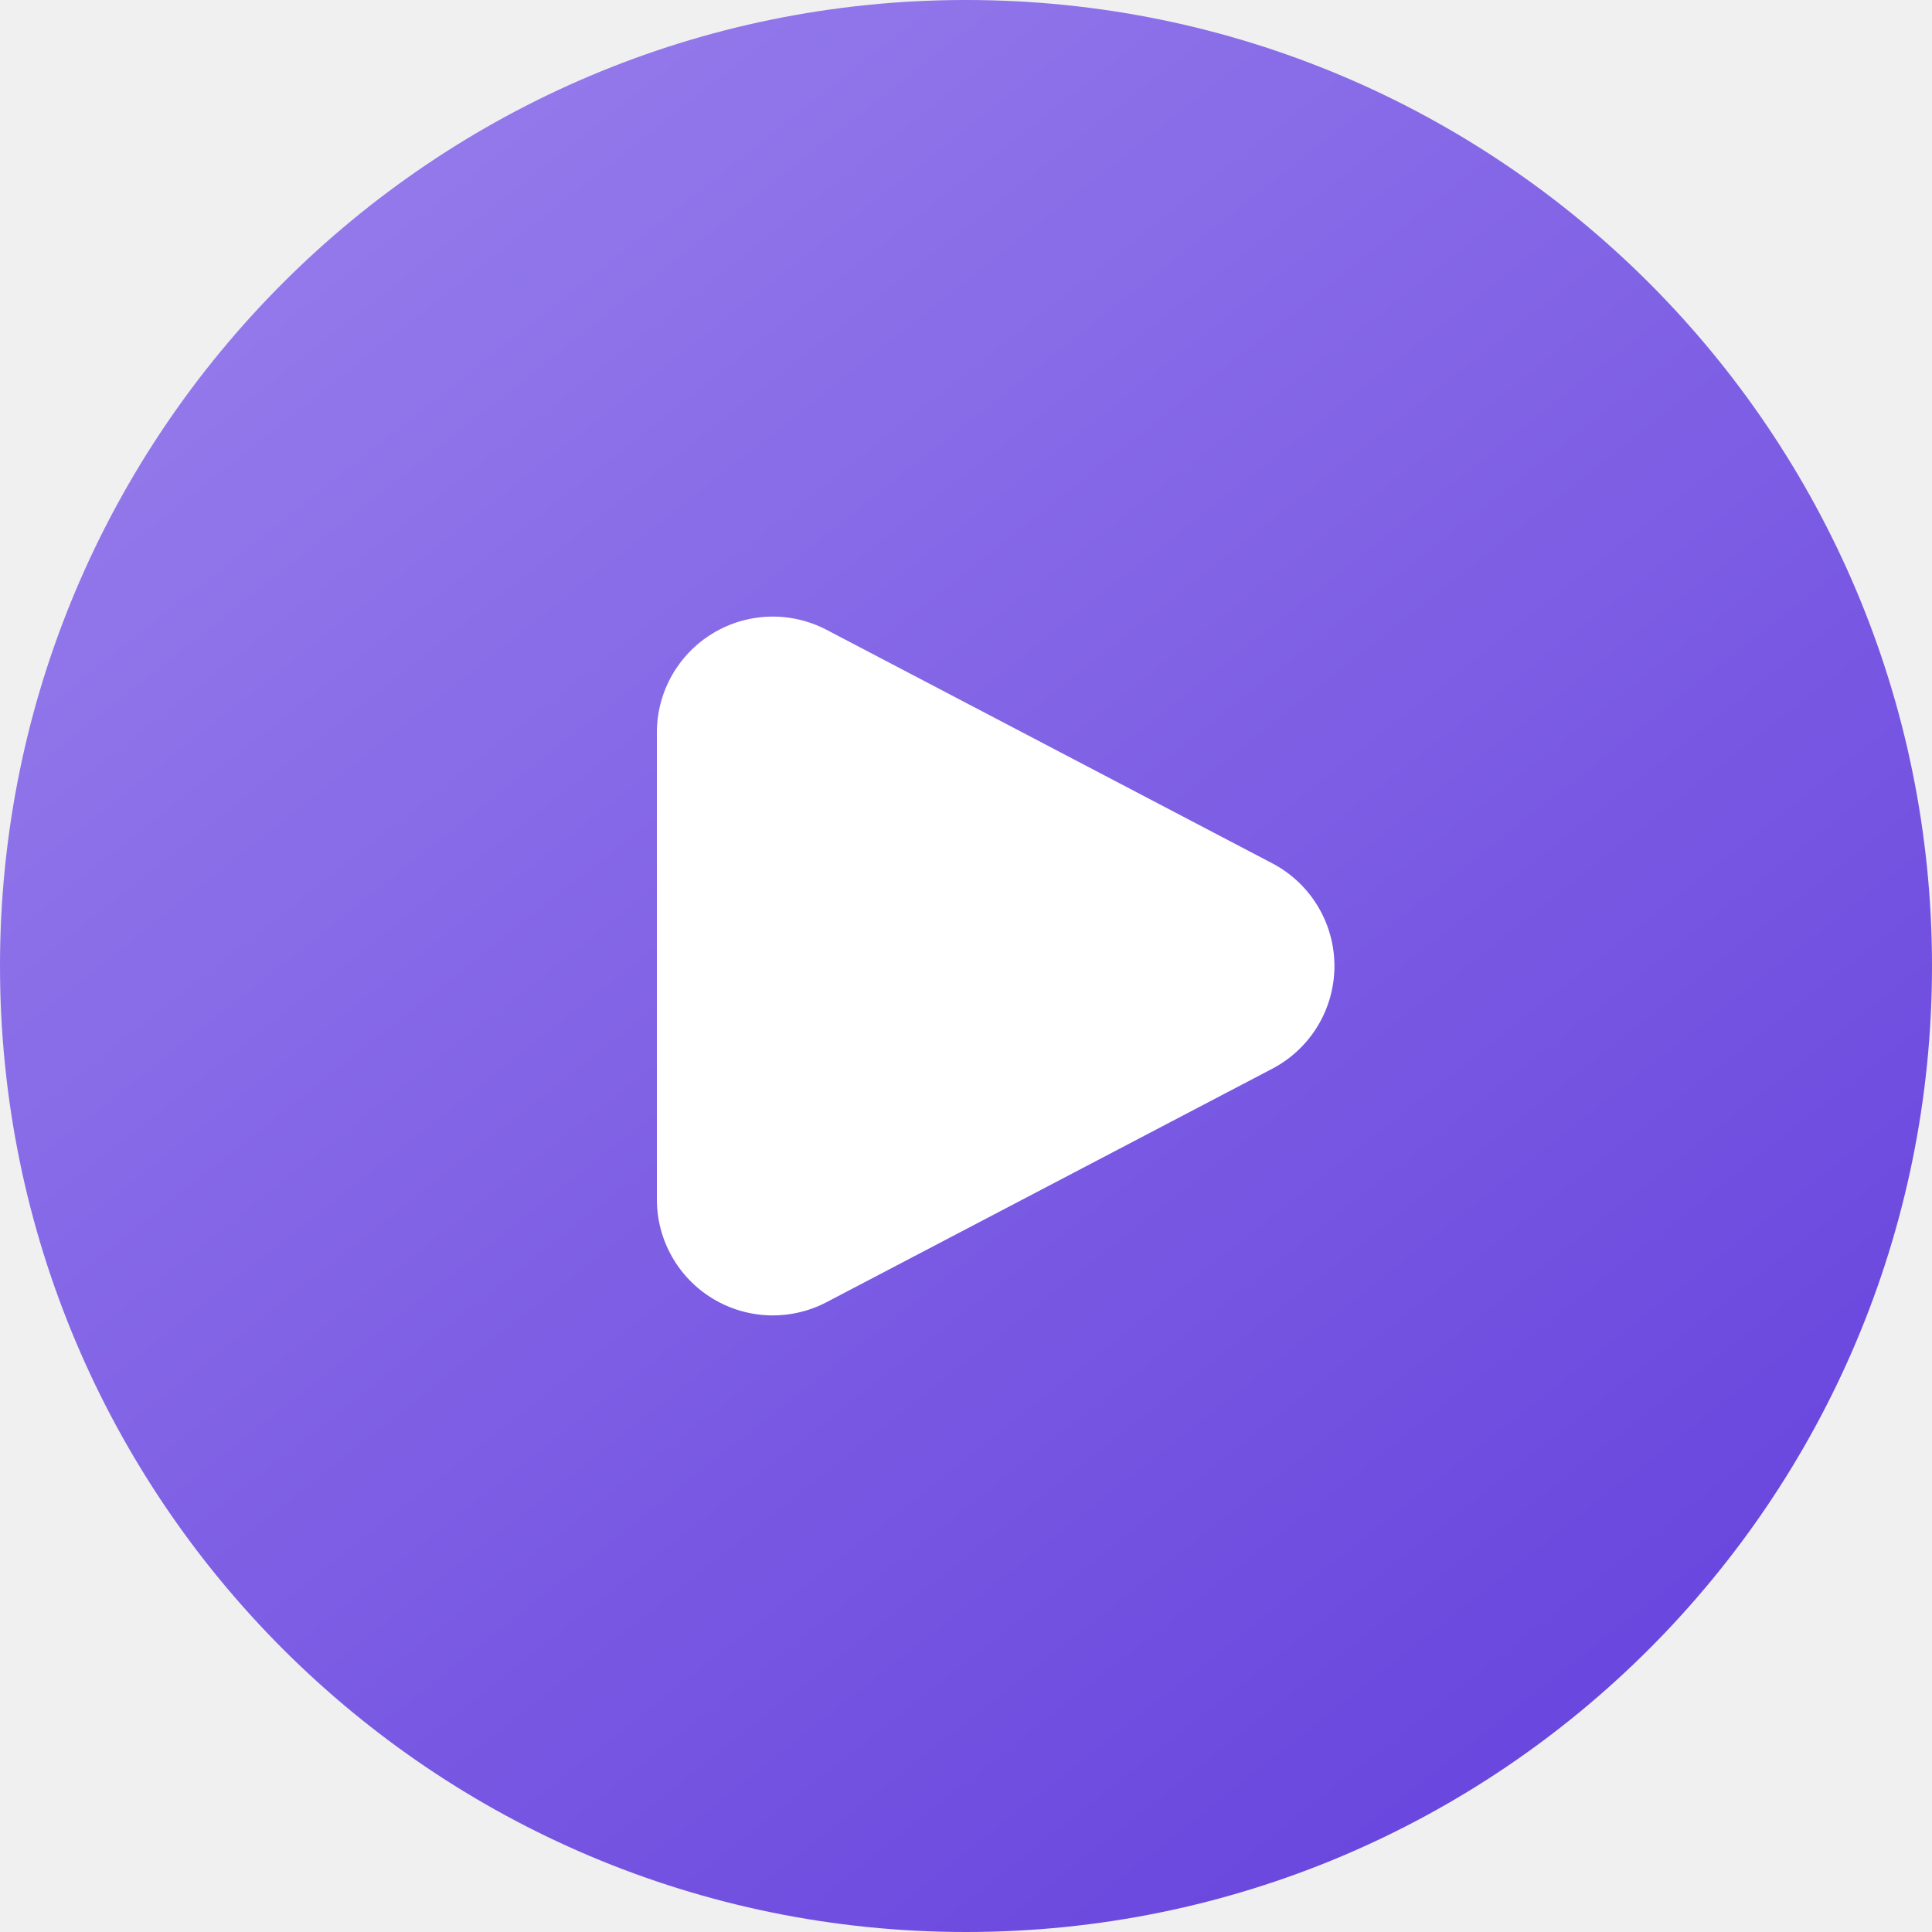
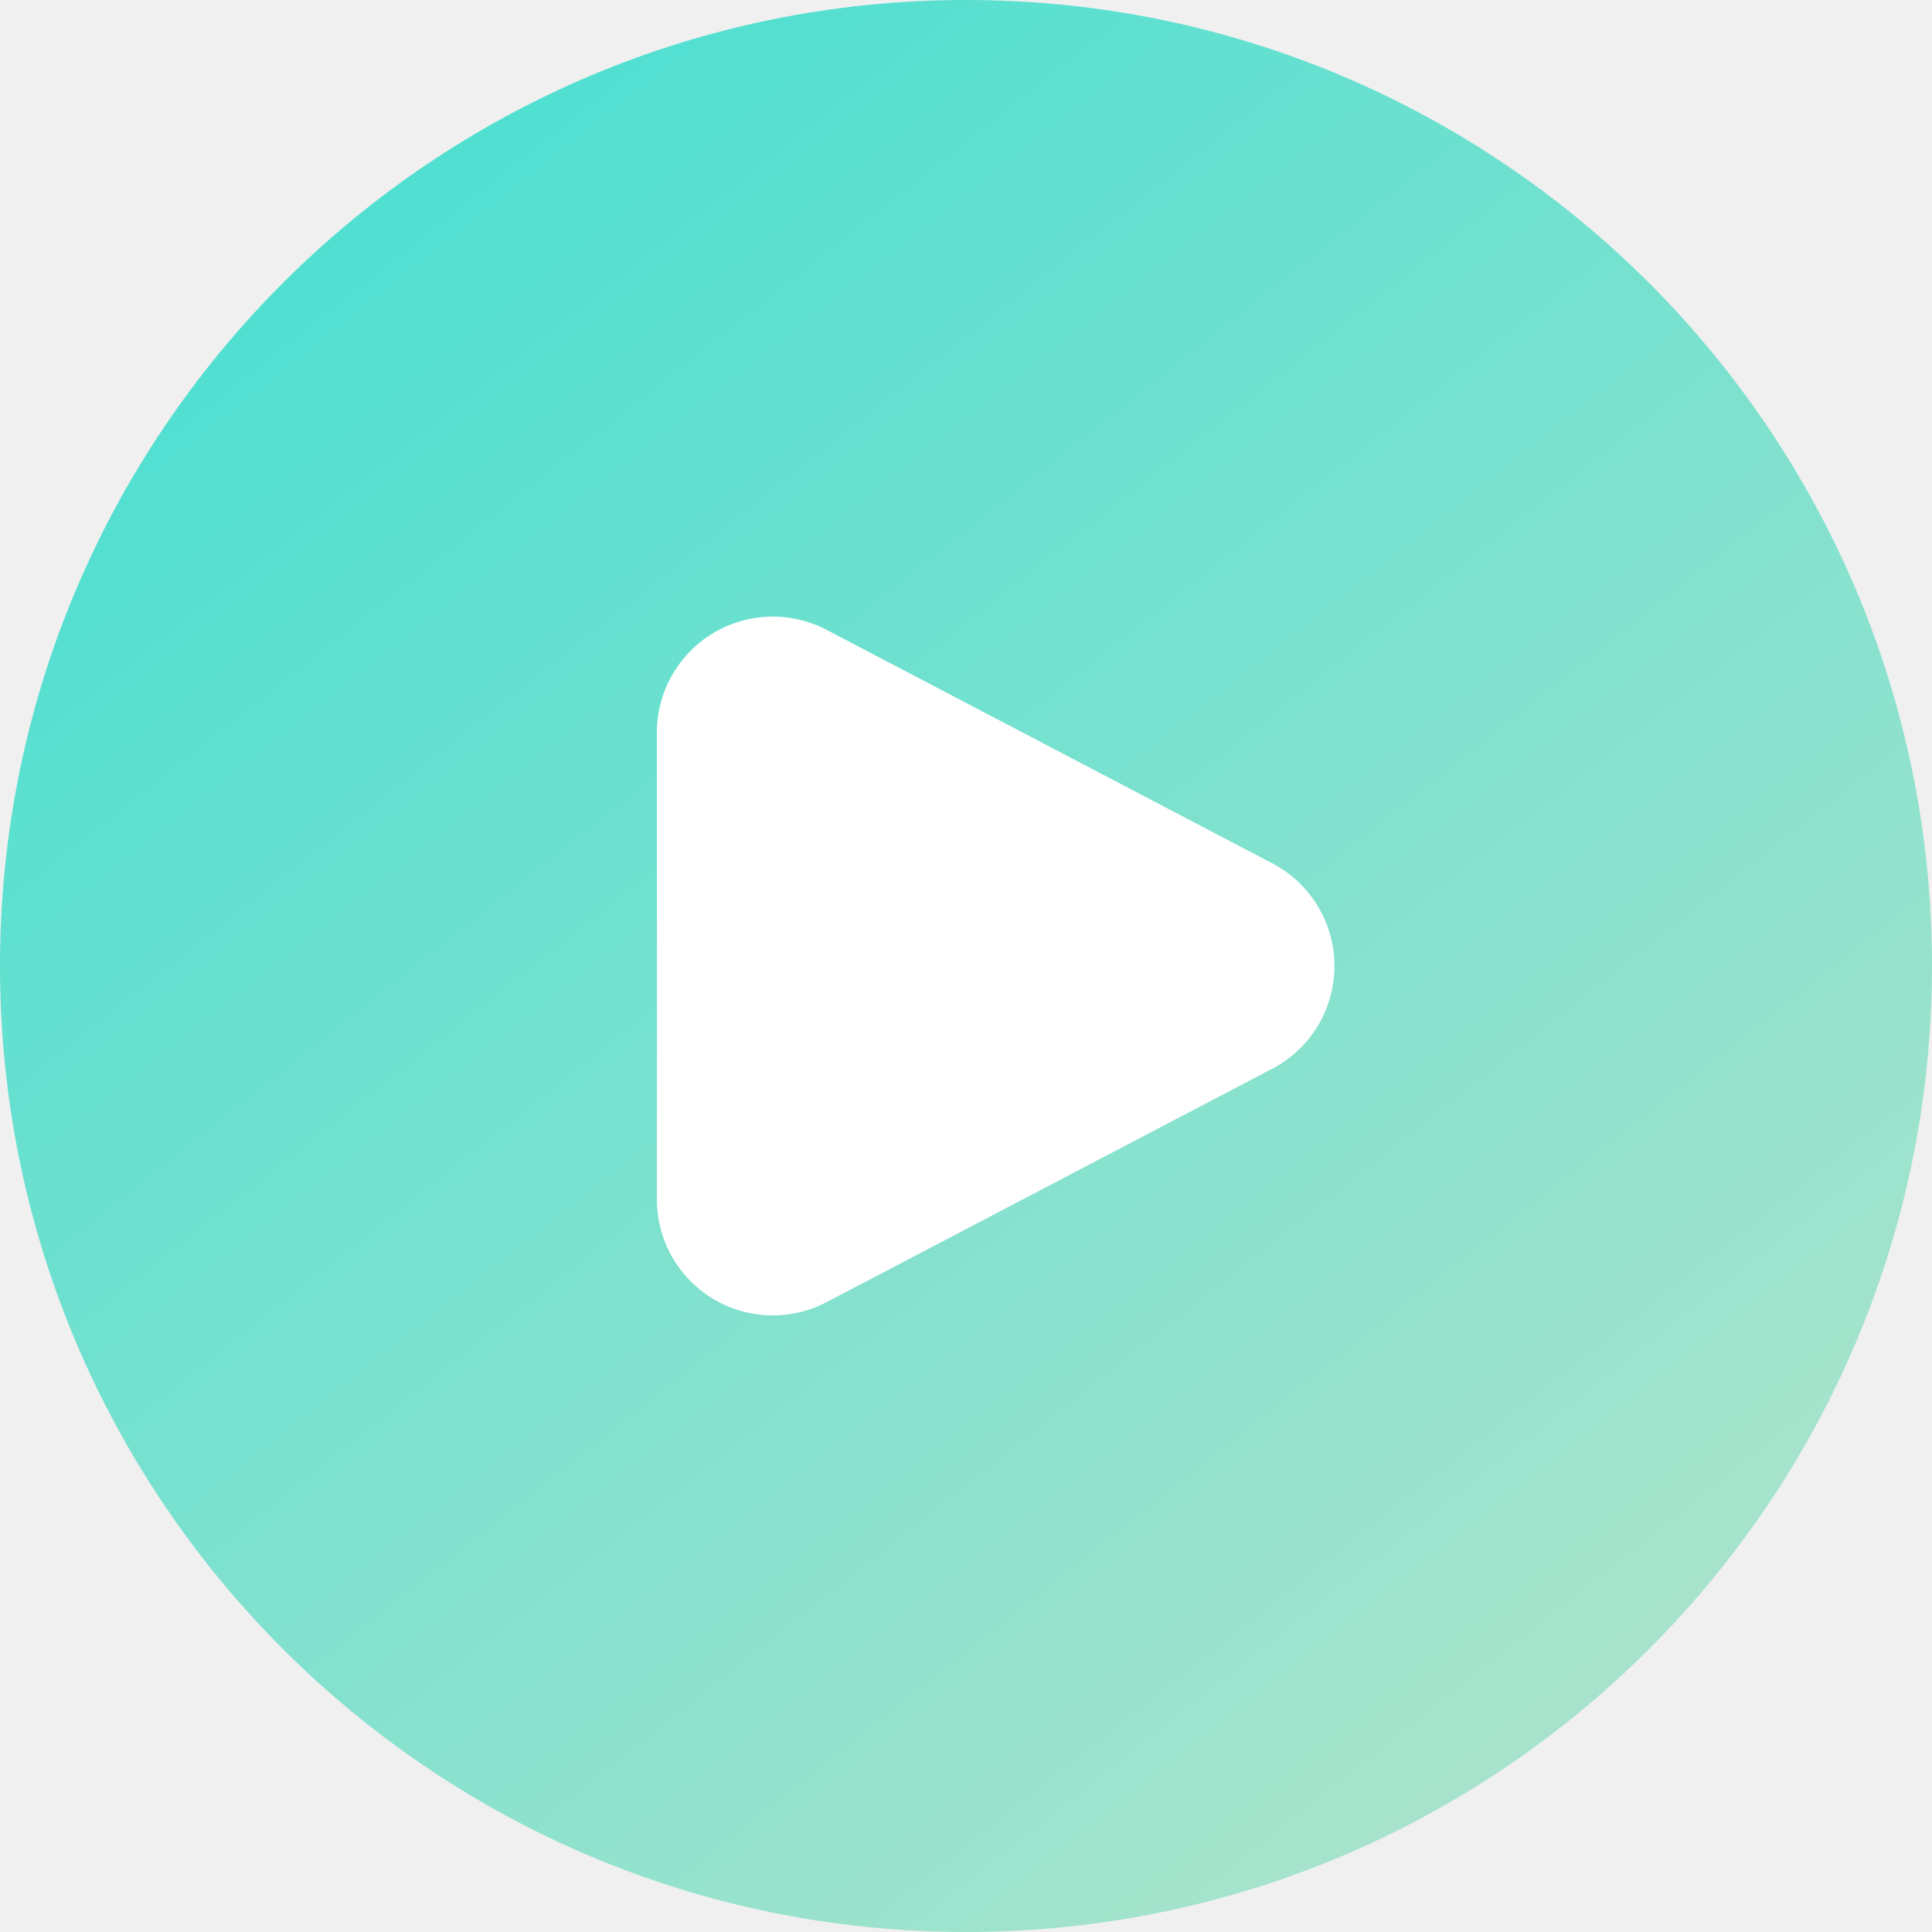
<svg xmlns="http://www.w3.org/2000/svg" width="50" height="50" viewBox="0 0 50 50">
  <defs>
    <style>.a{fill:url(#a);}.b{fill:#fff;}</style>
    <linearGradient id="a" x1="0.184" y1="0.105" x2="0.799" y2="0.883" gradientUnits="objectBoundingBox">
-       <stop offset="0" stop-color="#9379eb" />
-       <stop offset="1" stop-color="#6a47de" />
+       <stop offset="0" stop-color="#4fdfd1" />
+       <stop offset="1" stop-color="#a7e3cc" />
    </linearGradient>
  </defs>
  <circle class="a" cx="25" cy="25" r="25" />
  <path class="b" d="M8.343,5.073a3,3,0,0,1,5.315,0L19.7,16.608A3,3,0,0,1,17.042,21H4.958A3,3,0,0,1,2.3,16.608Z" transform="translate(38 14) rotate(90)" />
</svg>
